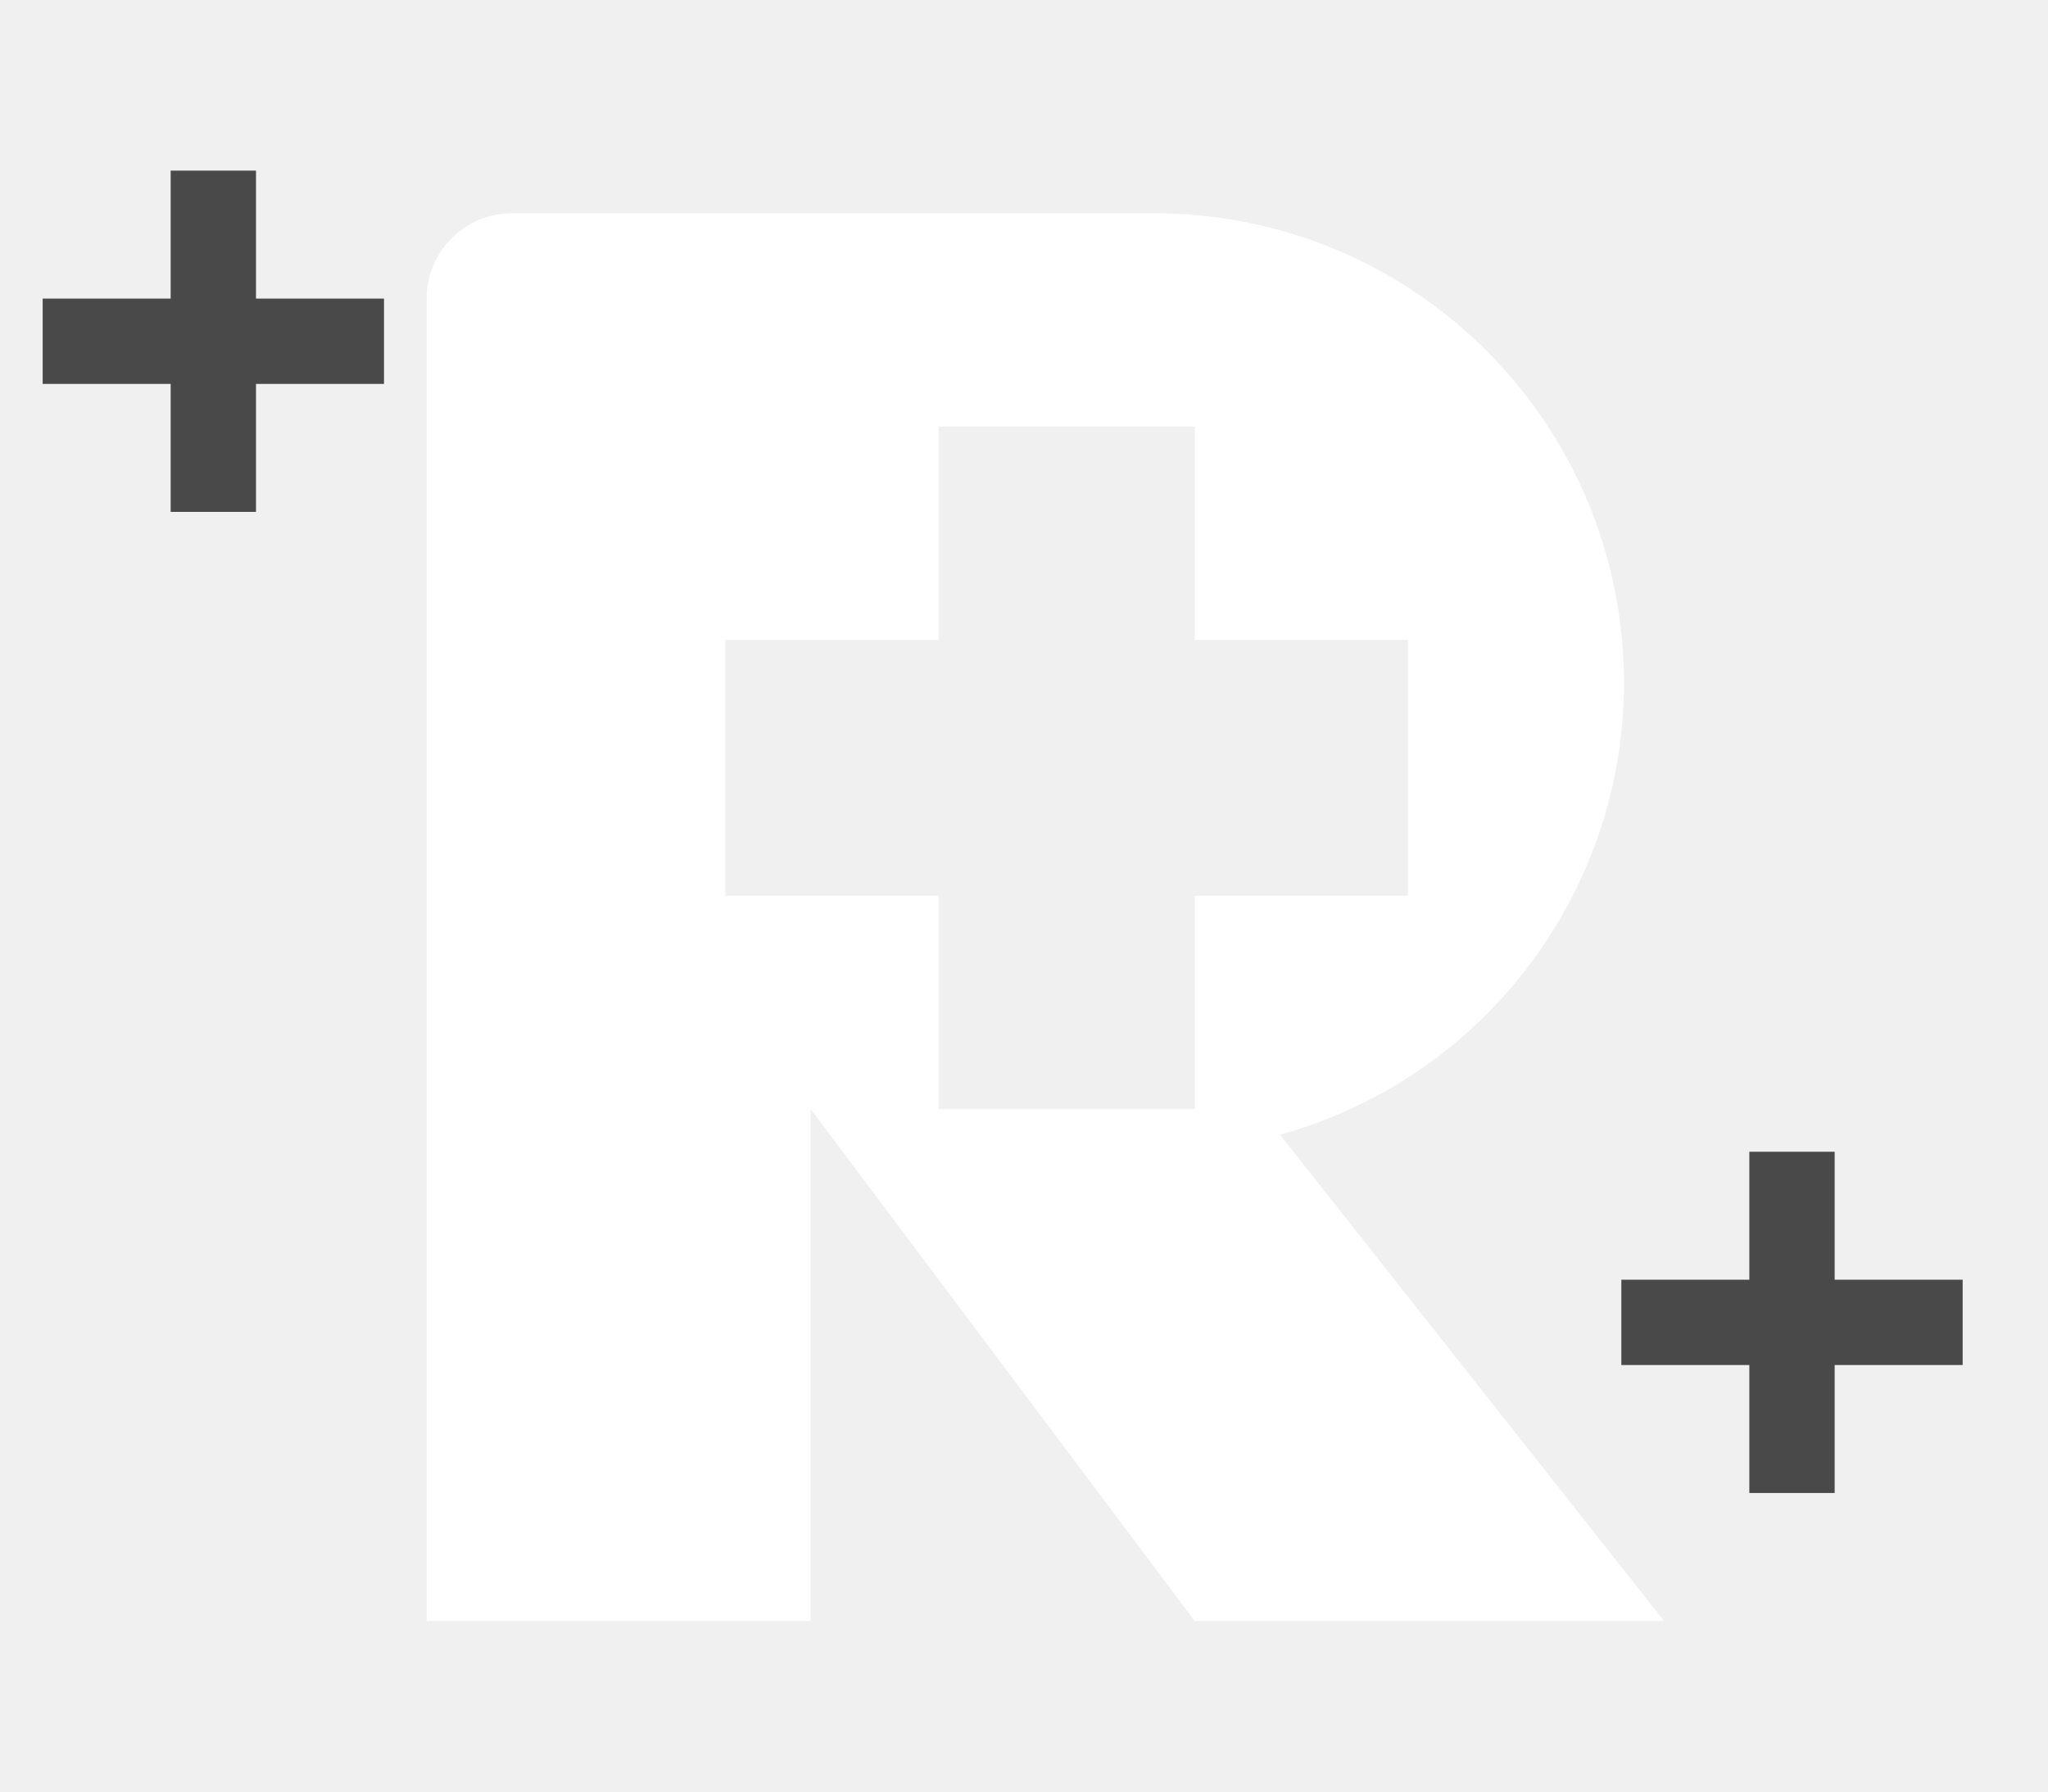
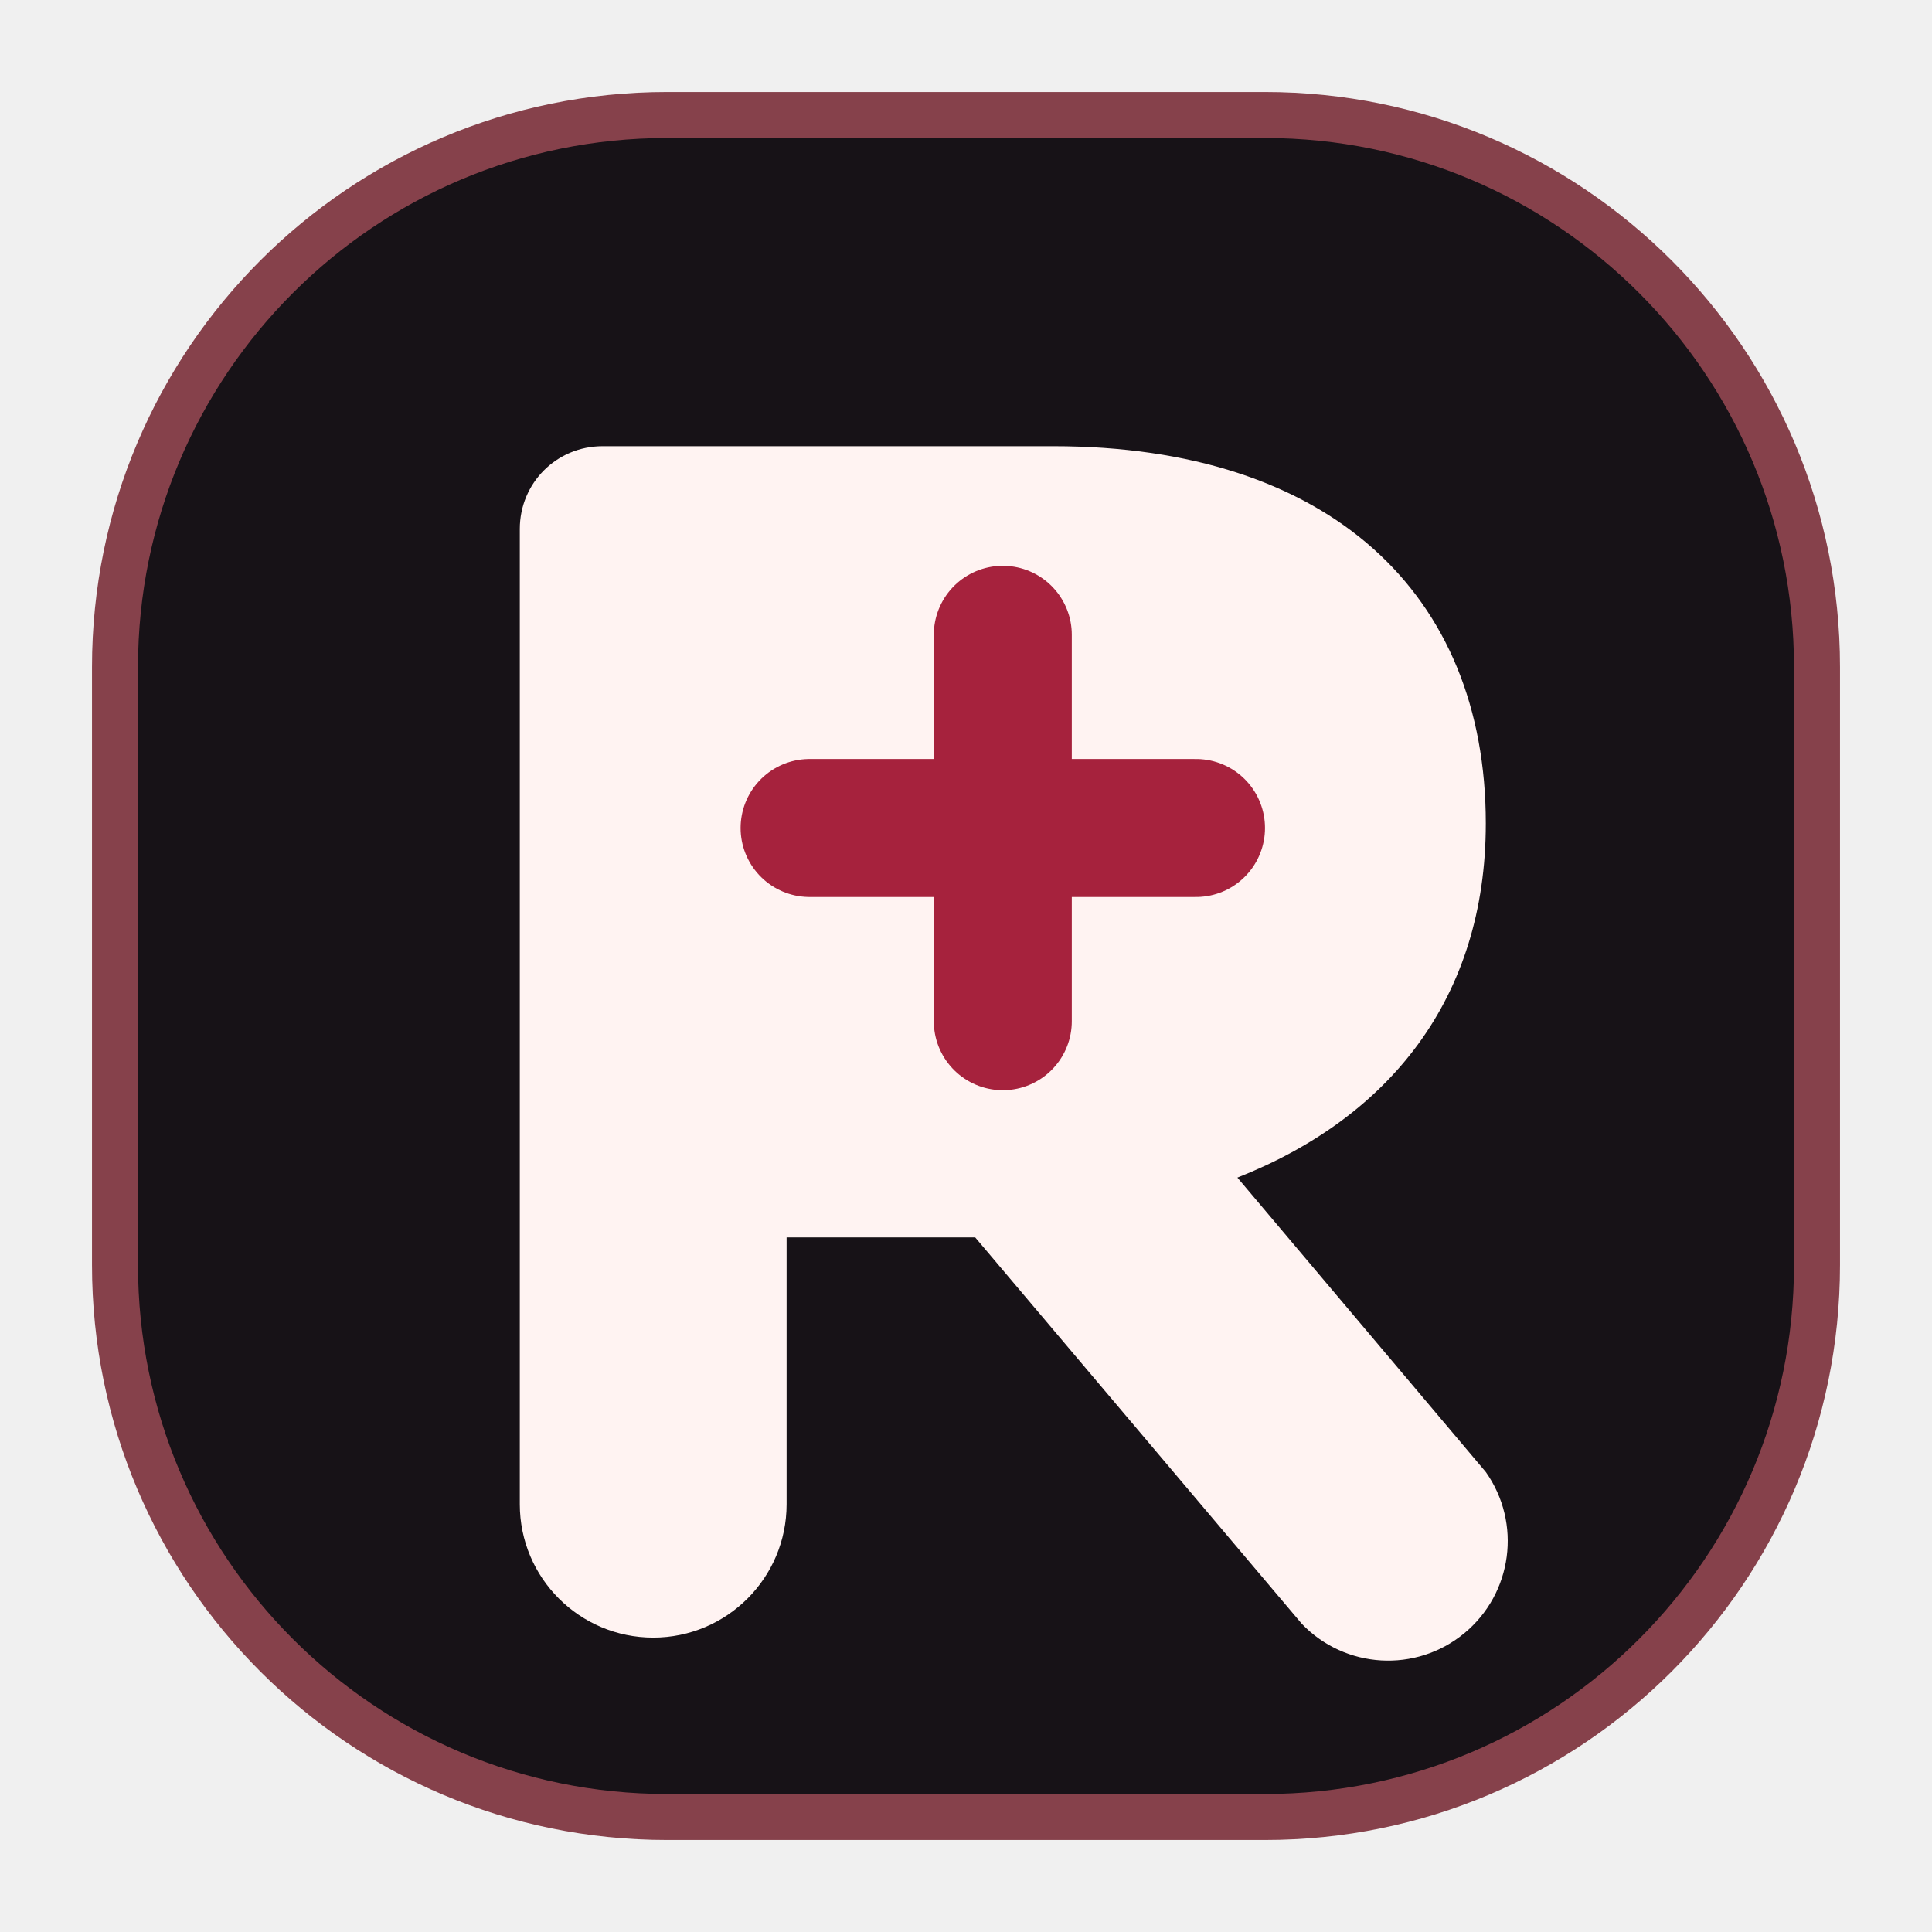
- <svg xmlns="http://www.w3.org/2000/svg" viewBox="0 0 48 42">
-   <g fill="#494949">
-     <path d="M4 4h2v3h3v2H6v3H4V9H1V7h3zm37 23h2v3h3v2h-3v3h-2v-3h-3v-2h3z" />
-   </g>
-   <path fill="#fff" fill-rule="evenodd" d="M12 5h15a11 11 0 0 1 3 21.6L39 38H28l-9-12v12h-9V7a2 2 0 0 1 2-2Zm10 5v5h-5v6h5v5h6v-5h5v-6h-5v-5Z" />
+ <svg xmlns="http://www.w3.org/2000/svg" viewBox="0 0 42 42">
+   <rect x="2.5" y="2.5" width="37" height="37" rx="12" fill="#171217" stroke="#86414b" />
+   <path fill="#fff3f2" d="M13.1 9.7h9.8c6 0 9.4 3.2 9.4 8.2 0 3.8-2.1 6.4-5.4 7.7l5.4 6.4a2.6 2.6 0 0 1-4 3.3l-7.1-8.4h-4.1v5.8a2.9 2.9 0 0 1-5.8 0V11.5c0-1 .8-1.8 1.8-1.8Z" />
+   <path d="M21.8 13.8v8.4m-4.2-4.2H26" stroke="#a6223d" stroke-width="3" stroke-linecap="round" />
</svg>
